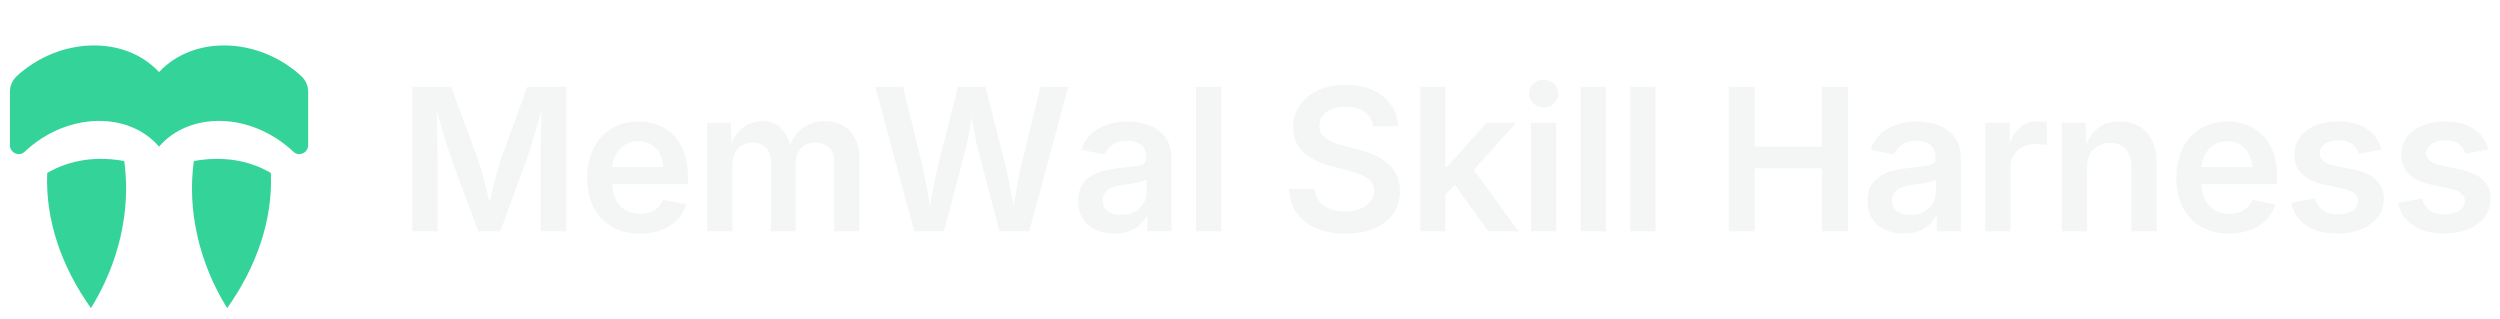
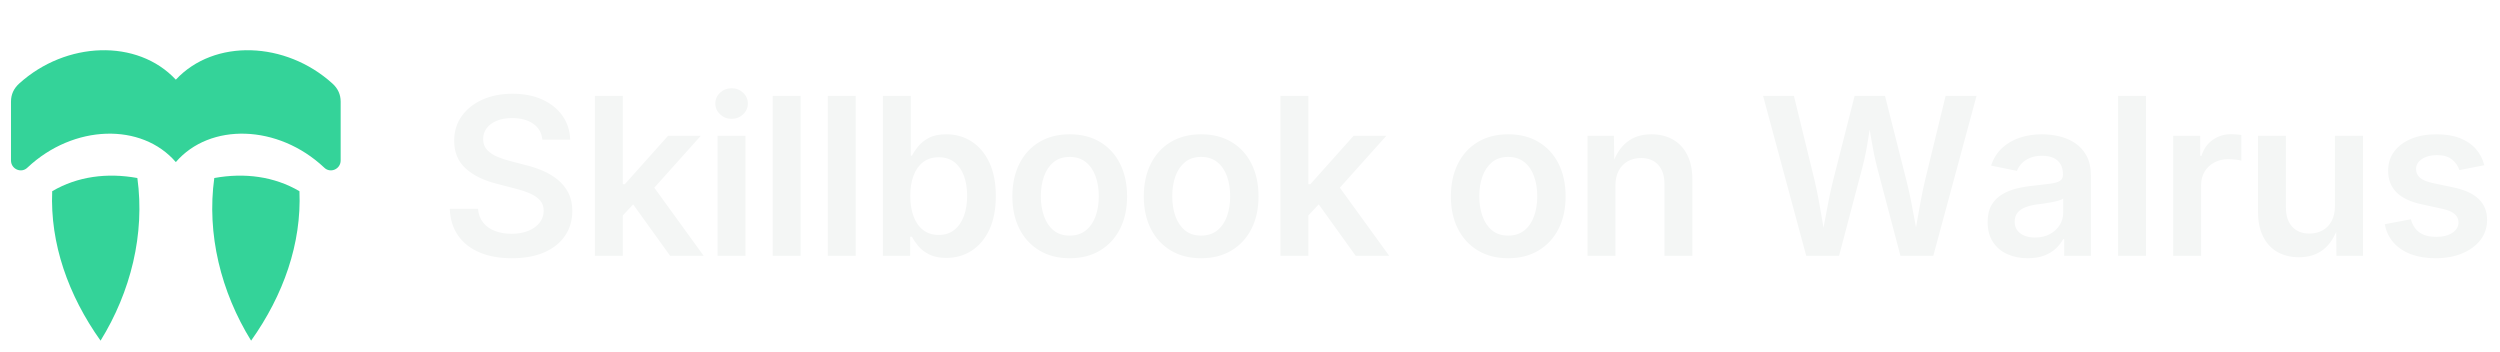
- <svg xmlns="http://www.w3.org/2000/svg" viewBox="0 0 503 64" width="503" height="64" role="img" aria-label="MemWal Skill Harness">
+ <svg xmlns="http://www.w3.org/2000/svg" viewBox="0 0 455 64" width="455" height="64" role="img" aria-label="Skillbook">
  <g fill="#34d399">
    <path d="M3.5 15.2C12 7.5 25 7 32 14.5c7-7.5 20-7 28.5.7 1 .9 1.5 2 1.5 3.3v10.7c0 1.6-1.9 2.4-3 1.3-8.4-7.9-20.8-8.2-27-1-6.200-7.200-18.600-6.900-27 1-1.100 1.100-3 .300-3-1.300V18.500c0-1.300.500-2.400 1.500-3.300Z" />
    <path d="M9.500 34.800c4.600-2.700 10-3.400 15.500-2.400 1.400 10.200-1.200 20.700-6.700 29.600-5.900-8.300-9.200-17.700-8.800-27.200Z" />
    <path d="M54.500 34.800c-4.600-2.700-10-3.400-15.500-2.400-1.400 10.200 1.200 20.700 6.700 29.600 5.900-8.300 9.200-17.700 8.800-27.200Z" />
  </g>
-   <path fill="#f4f6f5" transform="translate(80 46.55)" d="M2.93 0V-29.1H10.78L16.31 -14.08Q16.6 -13.24 16.96 -11.92Q17.32 -10.61 17.71 -9.08Q18.09 -7.56 18.44 -6.11Q18.46 -6 18.48 -5.88Q18.5 -5.98 18.54 -6.07Q18.87 -7.5 19.25 -9.03Q19.63 -10.57 19.99 -11.89Q20.35 -13.22 20.62 -14.08L26.09 -29.1H33.96V0H28.77V-14.69Q28.77 -15.62 28.79 -16.95Q28.81 -18.28 28.85 -19.8Q28.89 -21.33 28.93 -22.89Q28.95 -23.65 28.95 -24.38Q28.73 -23.54 28.5 -22.7Q28.03 -21.07 27.58 -19.56Q27.13 -18.05 26.73 -16.78Q26.33 -15.51 26.04 -14.69L20.66 0H16.23L10.78 -14.69Q10.49 -15.51 10.09 -16.75Q9.69 -17.99 9.23 -19.49Q8.77 -21 8.32 -22.64Q8.09 -23.44 7.87 -24.22Q7.87 -23.63 7.89 -23.01Q7.93 -21.46 7.96 -19.92Q7.99 -18.38 8.02 -17.02Q8.05 -15.66 8.05 -14.69V0ZM48.76 0.45Q45.46 0.45 43.08 -0.94Q40.71 -2.32 39.43 -4.84Q38.15 -7.36 38.15 -10.78Q38.15 -14.16 39.41 -16.7Q40.67 -19.24 42.99 -20.67Q45.3 -22.11 48.43 -22.11Q50.42 -22.11 52.23 -21.46Q54.03 -20.82 55.43 -19.47Q56.82 -18.12 57.62 -16.04Q58.41 -13.96 58.41 -11.09V-9.49H43.19Q43.27 -7.7 43.9 -6.41Q44.6 -4.98 45.87 -4.26Q47.14 -3.54 48.82 -3.54Q49.93 -3.54 50.84 -3.86Q51.75 -4.18 52.41 -4.81Q53.07 -5.45 53.41 -6.37L58.07 -5.41Q57.55 -3.65 56.28 -2.33Q55.01 -1.02 53.1 -0.28Q51.2 0.45 48.76 0.45ZM43.21 -12.95H53.47Q53.35 -14.16 52.94 -15.18Q52.37 -16.56 51.25 -17.34Q50.13 -18.12 48.45 -18.12Q46.77 -18.12 45.59 -17.33Q44.42 -16.54 43.82 -15.23Q43.33 -14.18 43.21 -12.95ZM62.28 0V-21.84H67.05L67.2 -17.7Q67.63 -18.91 68.34 -19.77Q69.31 -21 70.63 -21.59Q71.95 -22.19 73.4 -22.19Q75.76 -22.19 77.22 -20.7Q78.38 -19.51 79 -17.44Q79.45 -18.67 80.21 -19.59Q81.29 -20.88 82.78 -21.53Q84.27 -22.19 85.97 -22.19Q87.95 -22.19 89.51 -21.33Q91.07 -20.47 91.99 -18.82Q92.91 -17.17 92.91 -14.73V0H87.83V-13.95Q87.83 -15.98 86.72 -16.91Q85.6 -17.85 84.04 -17.85Q82.83 -17.85 81.93 -17.32Q81.03 -16.8 80.55 -15.87Q80.08 -14.94 80.08 -13.71V0H75.11V-14.18Q75.11 -15.84 74.08 -16.85Q73.04 -17.85 71.42 -17.85Q70.31 -17.85 69.38 -17.34Q68.45 -16.84 67.91 -15.84Q67.36 -14.84 67.36 -13.38V0ZM103.95 0 96.1 -29.1H101.7L105.49 -13.61Q105.88 -11.93 106.23 -10.08Q106.57 -8.22 106.9 -6.35Q107 -5.72 107.1 -5.08Q107.21 -5.72 107.33 -6.35Q107.66 -8.22 108.03 -10.08Q108.4 -11.93 108.81 -13.61L112.76 -29.1H118.29L122.21 -13.61Q122.64 -11.93 123 -10.08Q123.36 -8.22 123.72 -6.35Q123.81 -5.74 123.93 -5.14Q124.03 -5.74 124.15 -6.35Q124.46 -8.22 124.81 -10.08Q125.16 -11.93 125.55 -13.61L129.32 -29.1H134.95L127.08 0H121.1L116.86 -16.07Q116.27 -18.32 115.85 -20.96Q115.67 -21.93 115.49 -22.97Q115.34 -22.01 115.2 -21.11Q114.81 -18.52 114.17 -16.07L109.93 0ZM144.23 0.45Q142.16 0.45 140.5 -0.3Q138.84 -1.05 137.88 -2.52Q136.93 -3.98 136.93 -6.13Q136.93 -7.99 137.62 -9.2Q138.31 -10.41 139.5 -11.13Q140.68 -11.86 142.16 -12.23Q143.65 -12.6 145.25 -12.75Q147.14 -12.97 148.33 -13.12Q149.53 -13.28 150.08 -13.63Q150.64 -13.98 150.64 -14.73V-14.82Q150.64 -15.9 150.21 -16.65Q149.78 -17.4 148.93 -17.8Q148.08 -18.2 146.83 -18.2Q145.56 -18.2 144.63 -17.81Q143.71 -17.42 143.12 -16.8Q142.53 -16.17 142.26 -15.45L137.55 -16.41Q138.2 -18.34 139.54 -19.6Q140.89 -20.86 142.76 -21.48Q144.62 -22.11 146.81 -22.11Q148.35 -22.11 149.93 -21.75Q151.5 -21.39 152.81 -20.53Q154.12 -19.67 154.92 -18.22Q155.72 -16.78 155.72 -14.59V0H150.85V-3.01H150.66Q150.17 -2.09 149.32 -1.3Q148.47 -0.51 147.21 -0.03Q145.95 0.45 144.23 0.45ZM145.54 -3.32Q147.12 -3.32 148.27 -3.95Q149.41 -4.57 150.04 -5.6Q150.68 -6.62 150.68 -7.83V-10.41Q150.42 -10.21 149.83 -10.04Q149.23 -9.86 148.5 -9.73Q147.77 -9.59 147.05 -9.49Q146.34 -9.39 145.85 -9.34Q144.72 -9.18 143.8 -8.83Q142.88 -8.48 142.37 -7.84Q141.85 -7.21 141.85 -6.19Q141.85 -5.25 142.33 -4.62Q142.81 -3.98 143.64 -3.65Q144.47 -3.32 145.54 -3.32ZM165.71 -29.1V0H160.63V-29.1ZM190.66 0.45Q187.28 0.45 184.79 -0.61Q182.3 -1.66 180.9 -3.67Q179.49 -5.68 179.37 -8.55H184.51Q184.65 -7.03 185.47 -6.02Q186.29 -5 187.64 -4.5Q188.98 -4 190.62 -4Q192.34 -4 193.66 -4.53Q194.98 -5.06 195.72 -6.01Q196.46 -6.95 196.46 -8.2Q196.46 -9.34 195.81 -10.08Q195.16 -10.82 193.97 -11.34Q192.79 -11.86 191.21 -12.25L187.91 -13.11Q184.26 -14.04 182.22 -15.94Q180.18 -17.83 180.18 -20.92Q180.18 -23.5 181.56 -25.43Q182.95 -27.36 185.35 -28.43Q187.75 -29.49 190.8 -29.49Q193.91 -29.49 196.25 -28.42Q198.59 -27.34 199.91 -25.45Q201.23 -23.55 201.29 -21.13H196.23Q196.03 -23.01 194.56 -24.03Q193.09 -25.06 190.72 -25.06Q189.08 -25.06 187.9 -24.56Q186.72 -24.06 186.08 -23.2Q185.45 -22.34 185.45 -21.23Q185.45 -20.02 186.2 -19.24Q186.95 -18.46 188.1 -17.99Q189.24 -17.52 190.41 -17.23L193.12 -16.52Q194.75 -16.13 196.27 -15.49Q197.79 -14.84 199.01 -13.86Q200.23 -12.87 200.96 -11.46Q201.68 -10.06 201.68 -8.16Q201.68 -5.61 200.37 -3.66Q199.06 -1.72 196.6 -0.63Q194.14 0.45 190.66 0.45ZM205.75 0V-29.1H210.83V-13.03H211.2L219.07 -21.84H225.03L216.55 -12.38L225.54 0H219.44L212.72 -9.36L210.83 -7.34V0ZM228.04 0V-21.84H233.12V0ZM230.58 -24.92Q229.37 -24.92 228.5 -25.74Q227.63 -26.56 227.63 -27.7Q227.63 -28.87 228.5 -29.68Q229.37 -30.49 230.58 -30.49Q231.81 -30.49 232.68 -29.68Q233.55 -28.87 233.55 -27.71Q233.55 -26.56 232.68 -25.74Q231.81 -24.92 230.58 -24.92ZM243.11 -29.1V0H238.03V-29.1ZM253.1 -29.1V0H248.02V-29.1ZM267.84 0V-29.1H273.06V-17.07H286.59V-29.1H291.81V0H286.59V-12.68H273.06V0ZM303.05 0.45Q300.98 0.45 299.32 -0.3Q297.66 -1.05 296.7 -2.52Q295.74 -3.98 295.74 -6.13Q295.74 -7.99 296.43 -9.2Q297.13 -10.41 298.31 -11.13Q299.49 -11.86 300.98 -12.23Q302.46 -12.6 304.06 -12.75Q305.96 -12.97 307.15 -13.12Q308.34 -13.28 308.9 -13.63Q309.45 -13.98 309.45 -14.73V-14.82Q309.45 -15.9 309.02 -16.65Q308.59 -17.4 307.74 -17.8Q306.89 -18.2 305.64 -18.2Q304.37 -18.2 303.45 -17.81Q302.52 -17.42 301.93 -16.8Q301.35 -16.17 301.07 -15.45L296.37 -16.41Q297.01 -18.34 298.36 -19.6Q299.71 -20.86 301.57 -21.48Q303.44 -22.11 305.62 -22.11Q307.17 -22.11 308.74 -21.75Q310.31 -21.39 311.62 -20.53Q312.93 -19.67 313.73 -18.22Q314.53 -16.78 314.53 -14.59V0H309.67V-3.01H309.47Q308.98 -2.09 308.13 -1.3Q307.28 -0.51 306.02 -0.03Q304.76 0.45 303.05 0.45ZM304.35 -3.32Q305.94 -3.32 307.08 -3.95Q308.22 -4.57 308.86 -5.6Q309.49 -6.62 309.49 -7.83V-10.41Q309.24 -10.21 308.64 -10.04Q308.05 -9.86 307.31 -9.73Q306.58 -9.59 305.87 -9.49Q305.16 -9.39 304.67 -9.34Q303.53 -9.18 302.62 -8.83Q301.7 -8.48 301.18 -7.84Q300.66 -7.21 300.66 -6.19Q300.66 -5.25 301.14 -4.62Q301.62 -3.98 302.45 -3.65Q303.28 -3.32 304.35 -3.32ZM319.44 0V-21.84H324.36V-18.18H324.6Q325.18 -20.08 326.65 -21.1Q328.11 -22.13 329.99 -22.13Q330.42 -22.13 330.94 -22.09Q331.47 -22.05 331.84 -21.99V-17.32Q331.53 -17.42 330.83 -17.5Q330.12 -17.58 329.44 -17.58Q328.03 -17.58 326.91 -16.97Q325.79 -16.37 325.15 -15.3Q324.52 -14.24 324.52 -12.85V0ZM339.92 -12.79V0H334.84V-21.84H339.64L339.7 -17.5Q340.58 -19.55 342.01 -20.7Q343.78 -22.11 346.46 -22.11Q348.71 -22.11 350.39 -21.15Q352.07 -20.2 352.99 -18.36Q353.92 -16.52 353.92 -13.89V0H348.84V-13.11Q348.84 -15.29 347.71 -16.54Q346.58 -17.79 344.59 -17.79Q343.24 -17.79 342.18 -17.21Q341.13 -16.62 340.52 -15.5Q339.92 -14.38 339.92 -12.79ZM368.48 0.45Q365.18 0.45 362.81 -0.94Q360.43 -2.32 359.15 -4.84Q357.88 -7.36 357.88 -10.78Q357.88 -14.16 359.13 -16.7Q360.39 -19.24 362.71 -20.67Q365.02 -22.11 368.15 -22.11Q370.14 -22.11 371.95 -21.46Q373.75 -20.82 375.15 -19.47Q376.55 -18.12 377.34 -16.04Q378.13 -13.96 378.13 -11.09V-9.49H362.91Q362.99 -7.7 363.62 -6.41Q364.32 -4.98 365.59 -4.26Q366.86 -3.54 368.54 -3.54Q369.65 -3.54 370.56 -3.86Q371.47 -4.18 372.13 -4.81Q372.8 -5.45 373.13 -6.37L377.8 -5.41Q377.27 -3.65 376 -2.33Q374.73 -1.02 372.83 -0.28Q370.92 0.45 368.48 0.45ZM362.93 -12.95H373.19Q373.07 -14.16 372.66 -15.18Q372.09 -16.56 370.97 -17.34Q369.85 -18.12 368.17 -18.12Q366.49 -18.12 365.32 -17.33Q364.14 -16.54 363.54 -15.23Q363.05 -14.18 362.93 -12.95ZM390.27 0.45Q387.75 0.45 385.81 -0.27Q383.88 -1 382.64 -2.38Q381.4 -3.77 381.03 -5.74L385.77 -6.64Q386.22 -5.02 387.37 -4.23Q388.51 -3.44 390.36 -3.44Q392.24 -3.44 393.34 -4.19Q394.45 -4.94 394.45 -6.05Q394.45 -6.99 393.72 -7.61Q393 -8.22 391.5 -8.55L387.77 -9.36Q384.68 -10.02 383.16 -11.54Q381.63 -13.07 381.63 -15.47Q381.63 -17.5 382.75 -18.98Q383.86 -20.47 385.84 -21.29Q387.82 -22.11 390.44 -22.11Q392.92 -22.11 394.71 -21.41Q396.5 -20.7 397.6 -19.44Q398.7 -18.18 399.13 -16.48L394.6 -15.59Q394.23 -16.74 393.25 -17.53Q392.28 -18.32 390.5 -18.32Q388.88 -18.32 387.8 -17.61Q386.71 -16.89 386.71 -15.78Q386.71 -14.82 387.43 -14.2Q388.16 -13.57 389.82 -13.22L393.53 -12.44Q396.63 -11.78 398.14 -10.31Q399.64 -8.85 399.64 -6.54Q399.64 -4.47 398.45 -2.9Q397.26 -1.33 395.14 -0.44Q393.02 0.45 390.27 0.45ZM411.76 0.45Q409.24 0.45 407.31 -0.27Q405.37 -1 404.13 -2.38Q402.89 -3.77 402.52 -5.74L407.27 -6.64Q407.72 -5.02 408.86 -4.23Q410 -3.44 411.86 -3.44Q413.73 -3.44 414.84 -4.19Q415.94 -4.94 415.94 -6.05Q415.94 -6.99 415.22 -7.61Q414.49 -8.22 412.99 -8.55L409.26 -9.36Q406.17 -10.02 404.65 -11.54Q403.13 -13.07 403.13 -15.47Q403.13 -17.5 404.24 -18.98Q405.35 -20.47 407.34 -21.29Q409.32 -22.11 411.93 -22.11Q414.42 -22.11 416.2 -21.41Q417.99 -20.7 419.09 -19.44Q420.2 -18.18 420.63 -16.48L416.09 -15.59Q415.72 -16.74 414.75 -17.53Q413.77 -18.32 411.99 -18.32Q410.37 -18.32 409.29 -17.61Q408.2 -16.89 408.2 -15.78Q408.2 -14.82 408.93 -14.2Q409.65 -13.57 411.31 -13.22L415.02 -12.44Q418.13 -11.78 419.63 -10.31Q421.13 -8.85 421.13 -6.54Q421.13 -4.47 419.94 -2.9Q418.75 -1.33 416.63 -0.44Q414.51 0.45 411.76 0.45Z" />
+   <path fill="#f4f6f5" transform="translate(80 46.55)" d="M13.14 0.45Q9.77 0.45 7.28 -0.61Q4.79 -1.66 3.38 -3.67Q1.97 -5.68 1.86 -8.55H6.99Q7.13 -7.03 7.95 -6.02Q8.77 -5 10.12 -4.5Q11.46 -4 13.11 -4Q14.82 -4 16.14 -4.53Q17.46 -5.06 18.2 -6.01Q18.95 -6.95 18.95 -8.2Q18.95 -9.34 18.29 -10.08Q17.64 -10.82 16.46 -11.34Q15.27 -11.86 13.69 -12.25L10.39 -13.11Q6.74 -14.04 4.7 -15.94Q2.66 -17.83 2.66 -20.92Q2.66 -23.5 4.04 -25.43Q5.43 -27.36 7.83 -28.43Q10.23 -29.49 13.28 -29.49Q16.39 -29.49 18.73 -28.42Q21.07 -27.34 22.39 -25.45Q23.71 -23.55 23.77 -21.13H18.71Q18.52 -23.01 17.04 -24.03Q15.57 -25.06 13.2 -25.06Q11.56 -25.06 10.38 -24.56Q9.2 -24.06 8.56 -23.2Q7.93 -22.34 7.93 -21.23Q7.93 -20.02 8.68 -19.24Q9.43 -18.46 10.58 -17.99Q11.72 -17.52 12.89 -17.23L15.61 -16.52Q17.23 -16.13 18.75 -15.49Q20.27 -14.84 21.49 -13.86Q22.71 -12.87 23.44 -11.46Q24.16 -10.06 24.16 -8.16Q24.16 -5.61 22.85 -3.66Q21.54 -1.72 19.08 -0.63Q16.62 0.45 13.14 0.45ZM32.92 -6.88V-13.03H33.72L41.59 -21.84H47.55L37.9 -11.07H36.85ZM28.27 0V-29.1H33.35V0ZM41.96 0 34.81 -9.94 38.25 -13.54 48.06 0ZM50.6 0V-21.84H55.68V0ZM53.14 -24.92Q51.93 -24.92 51.06 -25.74Q50.19 -26.56 50.19 -27.7Q50.19 -28.87 51.06 -29.68Q51.93 -30.49 53.14 -30.49Q54.37 -30.49 55.24 -29.68Q56.11 -28.87 56.11 -27.71Q56.11 -26.56 55.24 -25.74Q54.37 -24.92 53.14 -24.92ZM65.71 -29.1V0H60.63V-29.1ZM75.74 -29.1V0H70.66V-29.1ZM92.21 0.39Q90.36 0.39 89.11 -0.24Q87.86 -0.88 87.12 -1.78Q86.37 -2.68 85.98 -3.46H85.65V0H80.69V-29.1H85.77V-18.22H85.98Q86.37 -19 87.1 -19.9Q87.82 -20.8 89.06 -21.46Q90.3 -22.11 92.23 -22.11Q94.77 -22.11 96.8 -20.82Q98.84 -19.53 100.04 -17.02Q101.24 -14.51 101.24 -10.88Q101.24 -7.29 100.07 -4.77Q98.89 -2.25 96.85 -0.93Q94.81 0.39 92.21 0.39ZM90.85 -3.79Q92.55 -3.79 93.7 -4.72Q94.85 -5.64 95.44 -7.26Q96.02 -8.87 96.02 -10.9Q96.02 -12.93 95.45 -14.52Q94.87 -16.11 93.72 -17.02Q92.57 -17.93 90.85 -17.93Q89.17 -17.93 88.01 -17.05Q86.86 -16.17 86.27 -14.6Q85.67 -13.03 85.67 -10.9Q85.67 -8.77 86.27 -7.17Q86.86 -5.57 88.02 -4.68Q89.19 -3.79 90.85 -3.79ZM114.68 0.45Q111.5 0.45 109.16 -0.97Q106.81 -2.38 105.53 -4.91Q104.25 -7.44 104.25 -10.8Q104.25 -14.2 105.53 -16.75Q106.81 -19.3 109.16 -20.7Q111.5 -22.11 114.68 -22.11Q117.89 -22.11 120.23 -20.7Q122.57 -19.3 123.85 -16.75Q125.13 -14.2 125.13 -10.8Q125.13 -7.44 123.85 -4.91Q122.57 -2.38 120.23 -0.97Q117.89 0.45 114.68 0.45ZM114.68 -3.67Q116.46 -3.67 117.64 -4.63Q118.82 -5.59 119.4 -7.21Q119.98 -8.83 119.98 -10.82Q119.98 -12.83 119.4 -14.45Q118.82 -16.07 117.64 -17.03Q116.46 -17.99 114.68 -17.99Q112.91 -17.99 111.74 -17.03Q110.58 -16.07 110.01 -14.46Q109.43 -12.85 109.43 -10.82Q109.43 -8.83 110.01 -7.21Q110.58 -5.59 111.74 -4.63Q112.91 -3.67 114.68 -3.67ZM138.6 0.45Q135.42 0.45 133.07 -0.97Q130.73 -2.38 129.45 -4.91Q128.17 -7.44 128.17 -10.8Q128.17 -14.2 129.45 -16.75Q130.73 -19.3 133.07 -20.7Q135.42 -22.11 138.6 -22.11Q141.8 -22.11 144.15 -20.7Q146.49 -19.3 147.77 -16.75Q149.05 -14.2 149.05 -10.8Q149.05 -7.44 147.77 -4.91Q146.49 -2.38 144.15 -0.97Q141.8 0.45 138.6 0.45ZM138.6 -3.67Q140.38 -3.67 141.56 -4.63Q142.74 -5.59 143.32 -7.21Q143.89 -8.83 143.89 -10.82Q143.89 -12.83 143.32 -14.45Q142.74 -16.07 141.56 -17.03Q140.38 -17.99 138.6 -17.99Q136.82 -17.99 135.66 -17.03Q134.5 -16.07 133.92 -14.46Q133.35 -12.85 133.35 -10.82Q133.35 -8.83 133.92 -7.21Q134.5 -5.59 135.66 -4.63Q136.82 -3.67 138.6 -3.67ZM157.69 -6.88V-13.03H158.49L166.36 -21.84H172.32L162.67 -11.07H161.62ZM153.04 0V-29.1H158.12V0ZM166.73 0 159.59 -9.94 163.02 -13.54 172.83 0ZM194.49 0.45Q191.3 0.45 188.96 -0.97Q186.62 -2.38 185.34 -4.91Q184.06 -7.44 184.06 -10.8Q184.06 -14.2 185.34 -16.75Q186.62 -19.3 188.96 -20.7Q191.3 -22.11 194.49 -22.11Q197.69 -22.11 200.03 -20.7Q202.38 -19.3 203.66 -16.75Q204.94 -14.2 204.94 -10.8Q204.94 -7.44 203.66 -4.91Q202.38 -2.38 200.03 -0.97Q197.69 0.45 194.49 0.45ZM194.49 -3.67Q196.26 -3.67 197.45 -4.63Q198.63 -5.59 199.2 -7.21Q199.78 -8.83 199.78 -10.82Q199.78 -12.83 199.2 -14.45Q198.63 -16.07 197.45 -17.03Q196.26 -17.99 194.49 -17.99Q192.71 -17.99 191.55 -17.03Q190.39 -16.07 189.81 -14.46Q189.23 -12.85 189.23 -10.82Q189.23 -8.83 189.81 -7.21Q190.39 -5.59 191.55 -4.63Q192.71 -3.67 194.49 -3.67ZM214.01 -12.79V0H208.93V-21.84H213.73L213.81 -16.45H213.4Q214.32 -19.28 216.1 -20.69Q217.87 -22.11 220.55 -22.11Q222.8 -22.11 224.48 -21.15Q226.16 -20.2 227.08 -18.36Q228.01 -16.52 228.01 -13.89V0H222.93V-13.11Q222.93 -15.29 221.8 -16.54Q220.67 -17.79 218.68 -17.79Q217.33 -17.79 216.27 -17.21Q215.22 -16.62 214.61 -15.5Q214.01 -14.38 214.01 -12.79ZM248.73 0 240.88 -29.1H246.49L250.28 -13.61Q250.67 -11.93 251.01 -10.08Q251.35 -8.22 251.67 -6.35Q251.99 -4.47 252.29 -2.68H251.45Q251.78 -4.47 252.11 -6.35Q252.44 -8.22 252.82 -10.08Q253.19 -11.93 253.6 -13.61L257.54 -29.1H263.07L266.99 -13.61Q267.42 -11.93 267.79 -10.08Q268.15 -8.22 268.49 -6.35Q268.83 -4.47 269.18 -2.68H268.28Q268.6 -4.47 268.92 -6.35Q269.24 -8.22 269.59 -10.08Q269.94 -11.93 270.33 -13.61L274.1 -29.1H279.73L271.86 0H265.88L261.64 -16.07Q261.06 -18.32 260.62 -20.96Q260.18 -23.59 259.67 -26.54H260.92Q260.37 -23.69 259.98 -21.1Q259.59 -18.52 258.95 -16.07L254.71 0ZM289.05 0.45Q286.98 0.45 285.32 -0.3Q283.66 -1.05 282.71 -2.52Q281.75 -3.98 281.75 -6.13Q281.75 -7.99 282.44 -9.2Q283.14 -10.41 284.32 -11.13Q285.5 -11.86 286.98 -12.23Q288.47 -12.6 290.07 -12.75Q291.97 -12.97 293.16 -13.12Q294.35 -13.28 294.9 -13.63Q295.46 -13.98 295.46 -14.73V-14.82Q295.46 -15.9 295.03 -16.65Q294.6 -17.4 293.75 -17.8Q292.9 -18.2 291.65 -18.2Q290.38 -18.2 289.46 -17.81Q288.53 -17.42 287.94 -16.8Q287.36 -16.17 287.08 -15.45L282.38 -16.41Q283.02 -18.34 284.37 -19.6Q285.72 -20.86 287.58 -21.48Q289.45 -22.11 291.63 -22.11Q293.18 -22.11 294.75 -21.75Q296.32 -21.39 297.63 -20.53Q298.94 -19.67 299.74 -18.22Q300.54 -16.78 300.54 -14.59V0H295.68V-3.01H295.48Q294.99 -2.09 294.14 -1.3Q293.29 -0.51 292.03 -0.03Q290.77 0.45 289.05 0.45ZM290.36 -3.32Q291.95 -3.32 293.09 -3.95Q294.23 -4.57 294.87 -5.6Q295.5 -6.62 295.5 -7.83V-10.41Q295.25 -10.21 294.65 -10.04Q294.05 -9.86 293.32 -9.73Q292.59 -9.59 291.88 -9.49Q291.16 -9.39 290.68 -9.34Q289.54 -9.18 288.63 -8.83Q287.71 -8.48 287.19 -7.84Q286.67 -7.21 286.67 -6.19Q286.67 -5.25 287.15 -4.62Q287.63 -3.98 288.46 -3.65Q289.29 -3.32 290.36 -3.32ZM310.57 -29.1V0H305.49V-29.1ZM315.52 0V-21.84H320.44V-18.18H320.67Q321.26 -20.08 322.73 -21.1Q324.19 -22.13 326.07 -22.13Q326.5 -22.13 327.02 -22.09Q327.55 -22.05 327.92 -21.99V-17.32Q327.61 -17.42 326.91 -17.5Q326.2 -17.58 325.52 -17.58Q324.11 -17.58 322.99 -16.97Q321.87 -16.37 321.23 -15.3Q320.6 -14.24 320.6 -12.85V0ZM338.44 0.27Q336.19 0.27 334.5 -0.68Q332.81 -1.64 331.89 -3.49Q330.96 -5.33 330.96 -7.95V-21.84H336.04V-8.73Q336.04 -6.54 337.18 -5.29Q338.32 -4.04 340.31 -4.04Q341.66 -4.04 342.72 -4.63Q343.77 -5.21 344.37 -6.35Q344.96 -7.48 344.96 -9.04V-21.84H350.06V0H345.23L345.18 -5.39H345.57Q344.65 -2.54 342.85 -1.13Q341.06 0.27 338.44 0.27ZM363.27 0.45Q360.75 0.45 358.82 -0.27Q356.88 -1 355.64 -2.38Q354.4 -3.77 354.03 -5.74L358.78 -6.64Q359.23 -5.02 360.37 -4.23Q361.51 -3.44 363.37 -3.44Q365.24 -3.44 366.35 -4.19Q367.45 -4.94 367.45 -6.05Q367.45 -6.99 366.73 -7.61Q366.01 -8.22 364.5 -8.55L360.77 -9.36Q357.69 -10.02 356.16 -11.54Q354.64 -13.07 354.64 -15.47Q354.64 -17.5 355.75 -18.98Q356.87 -20.47 358.85 -21.29Q360.83 -22.11 363.45 -22.11Q365.93 -22.11 367.71 -21.41Q369.5 -20.7 370.61 -19.44Q371.71 -18.18 372.14 -16.48L367.61 -15.59Q367.24 -16.74 366.26 -17.53Q365.28 -18.32 363.51 -18.32Q361.88 -18.32 360.8 -17.61Q359.72 -16.89 359.72 -15.78Q359.72 -14.82 360.44 -14.2Q361.16 -13.57 362.82 -13.22L366.53 -12.44Q369.64 -11.78 371.14 -10.31Q372.65 -8.85 372.65 -6.54Q372.65 -4.47 371.46 -2.9Q370.26 -1.33 368.14 -0.44Q366.03 0.45 363.27 0.45Z" />
</svg>
